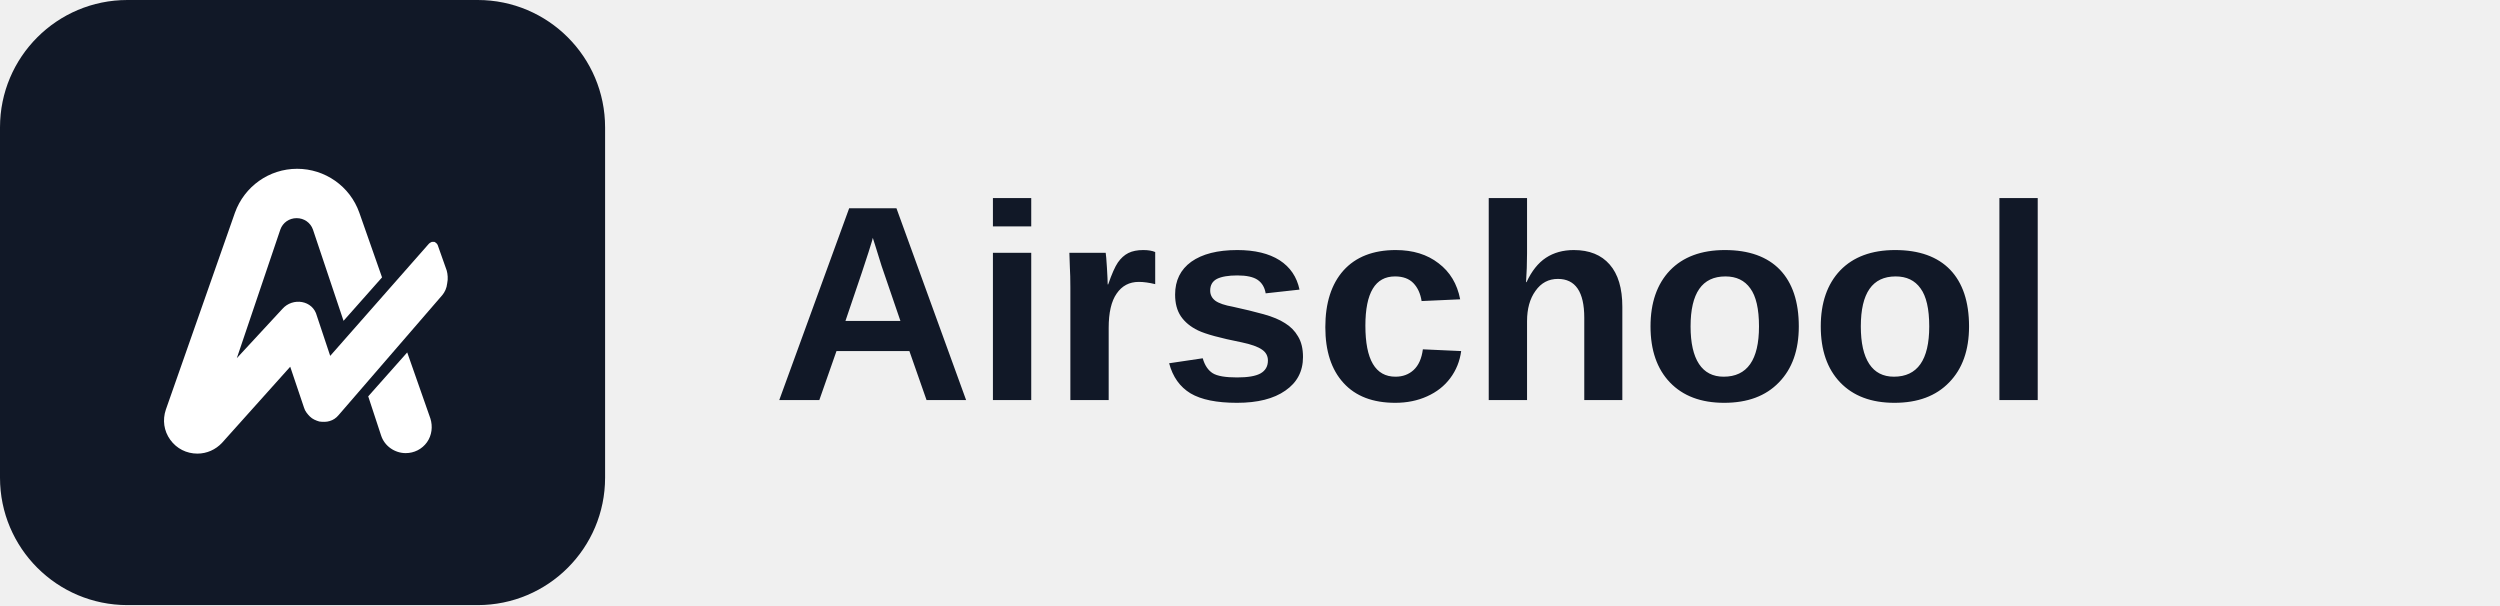
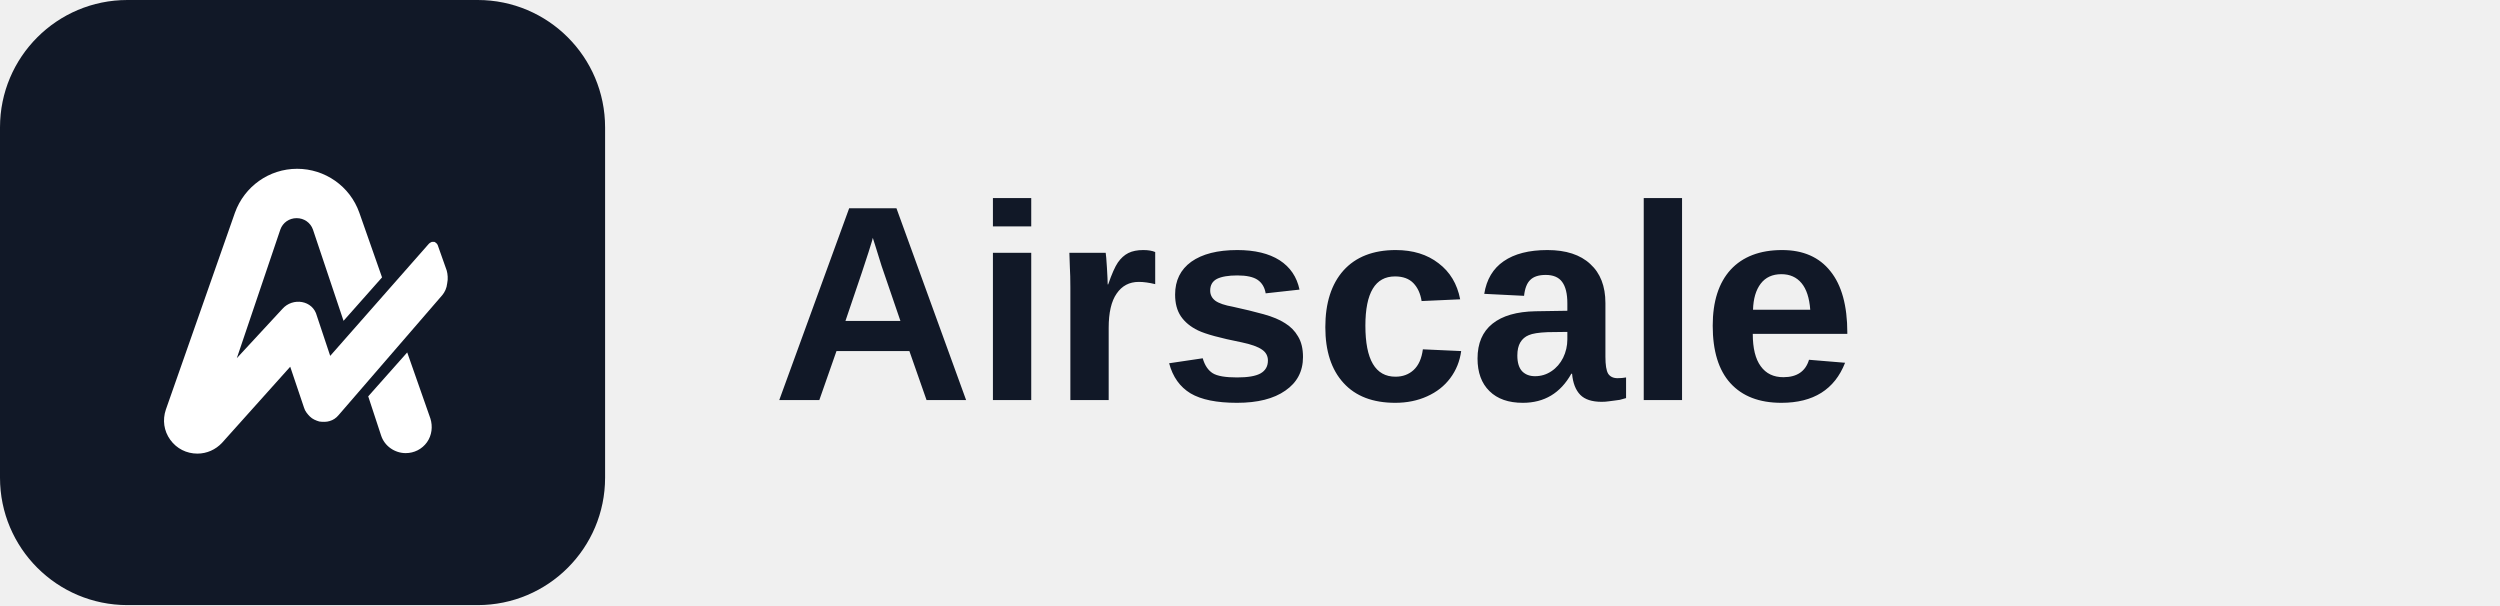
- <svg xmlns="http://www.w3.org/2000/svg" viewBox="0 0 157 38" role="img" aria-label="Airschool">
+ <svg xmlns="http://www.w3.org/2000/svg" viewBox="0 0 157 38" role="img" aria-label="Airscale">
  <rect x="0" y="0" width="38" height="38" rx="8" fill="#111827" />
  <path d="m41.368,46.100 2.600,7.900c.700,2.200,2.800,3.600,5,3.600,1.700,0,3.300-.800,4.300-2.200,1-1.400,1.200-3.200.700-4.800l-4.700-13.400-7.900,8.900Zm-26.800-7.200 9-26.600c.5-1.400,1.800-2.300,3.300-2.300s2.800.900,3.300,2.300l6.200,18.500,7.800-8.800-4.600-13.100c-1.900-5.400-7-8.900-12.600-8.900-5.700,0-10.700,3.600-12.600,8.900L.367,48.800c-.700,2.100-.400,4.300.900,6.100,1.300,1.800,3.300,2.800,5.500,2.800,1.900,0,3.700-.800,5-2.200l13.800-15.400,2.800,8.300c.200.700.700,1.300,1.200,1.800s1.200.800,1.900,1c.700.100,1.500.1,2.100-.1.700-.200,1.300-.600,1.800-1.200l21-24.300c.5-.600.900-1.400,1-2.400.200-.9.100-1.9-.1-2.600l-1.700-4.800c-.1-.4-.3-.7-.5-.8-.1-.1-.2-.2-.4-.2h-.4c-.2.1-.5.200-.8.600l-19.800,22.500-2.700-8.100c-.8-3.200-4.900-3.800-7-1.400l-9.9,10.700" transform="translate(10.3 10.6) scale(.31)" fill="#FFFFFF" />
-   <text x="48.5" y="25.125" font-family="Poppins, Arial, sans-serif" font-size="17.5" font-weight="600" fill="#111827">Airschool</text>
+   <text x="48.5" y="25.125" font-family="Poppins, Arial, sans-serif" font-size="17.5" font-weight="600" fill="#111827">Airscale</text>
</svg>
